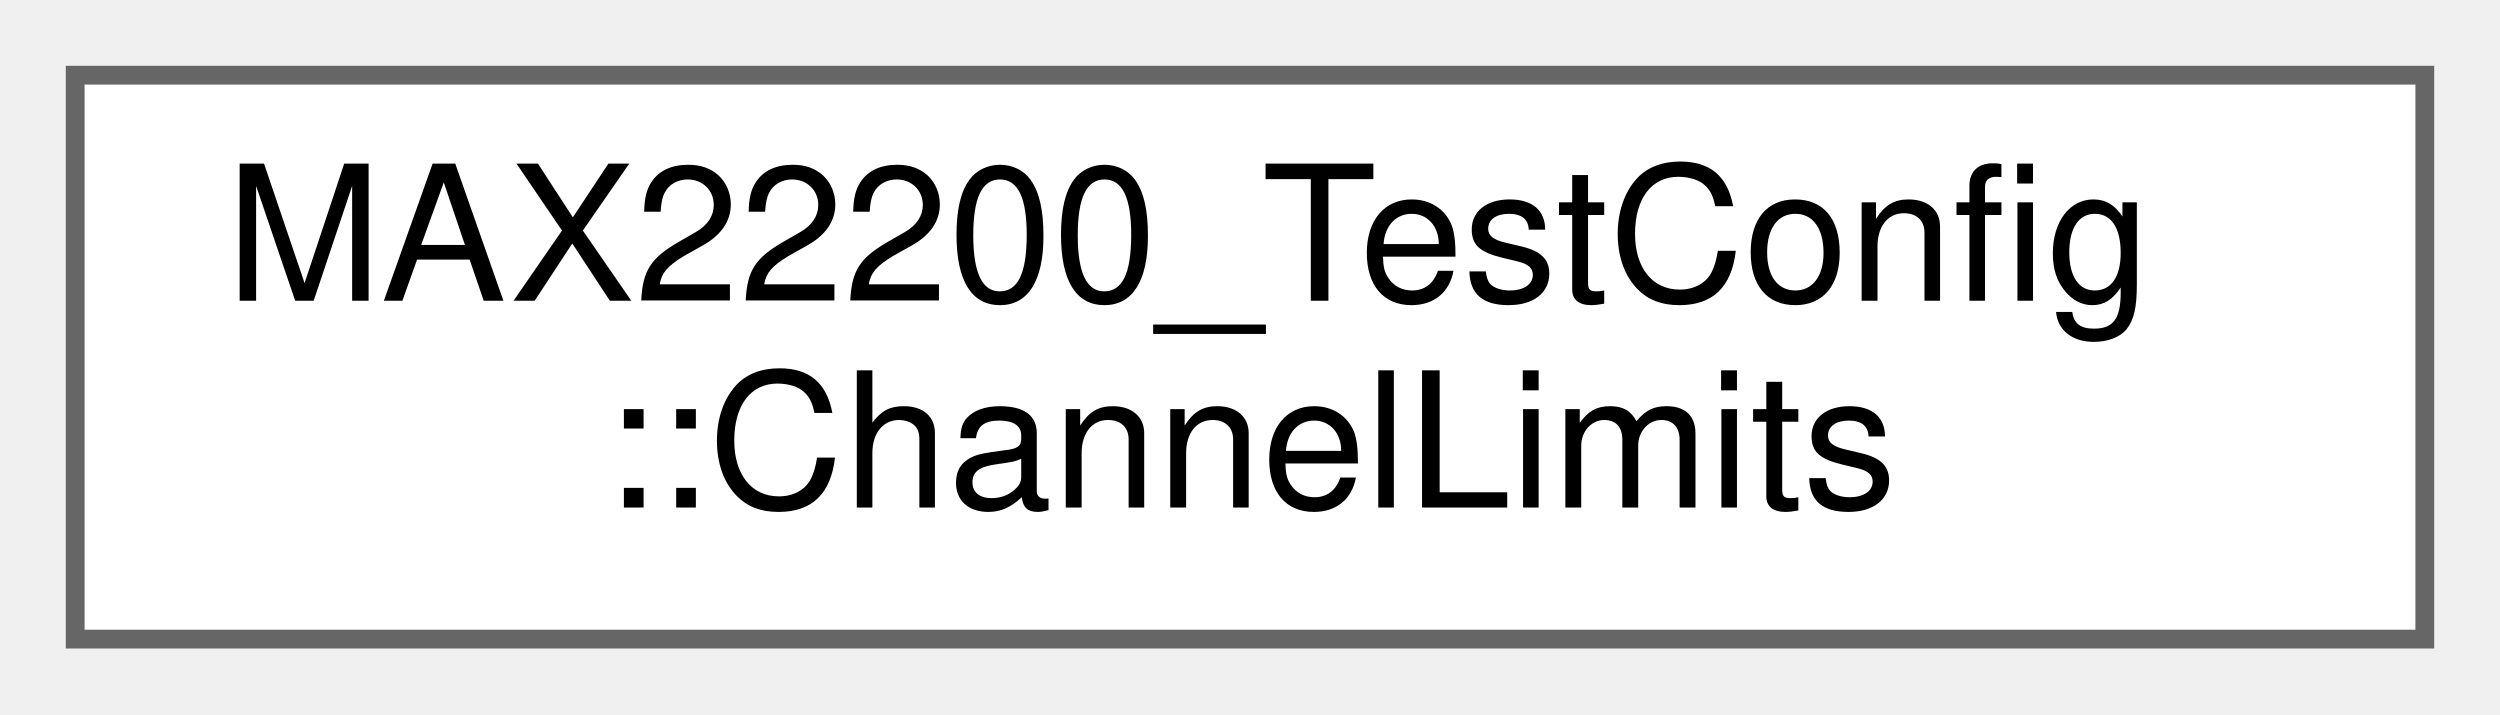
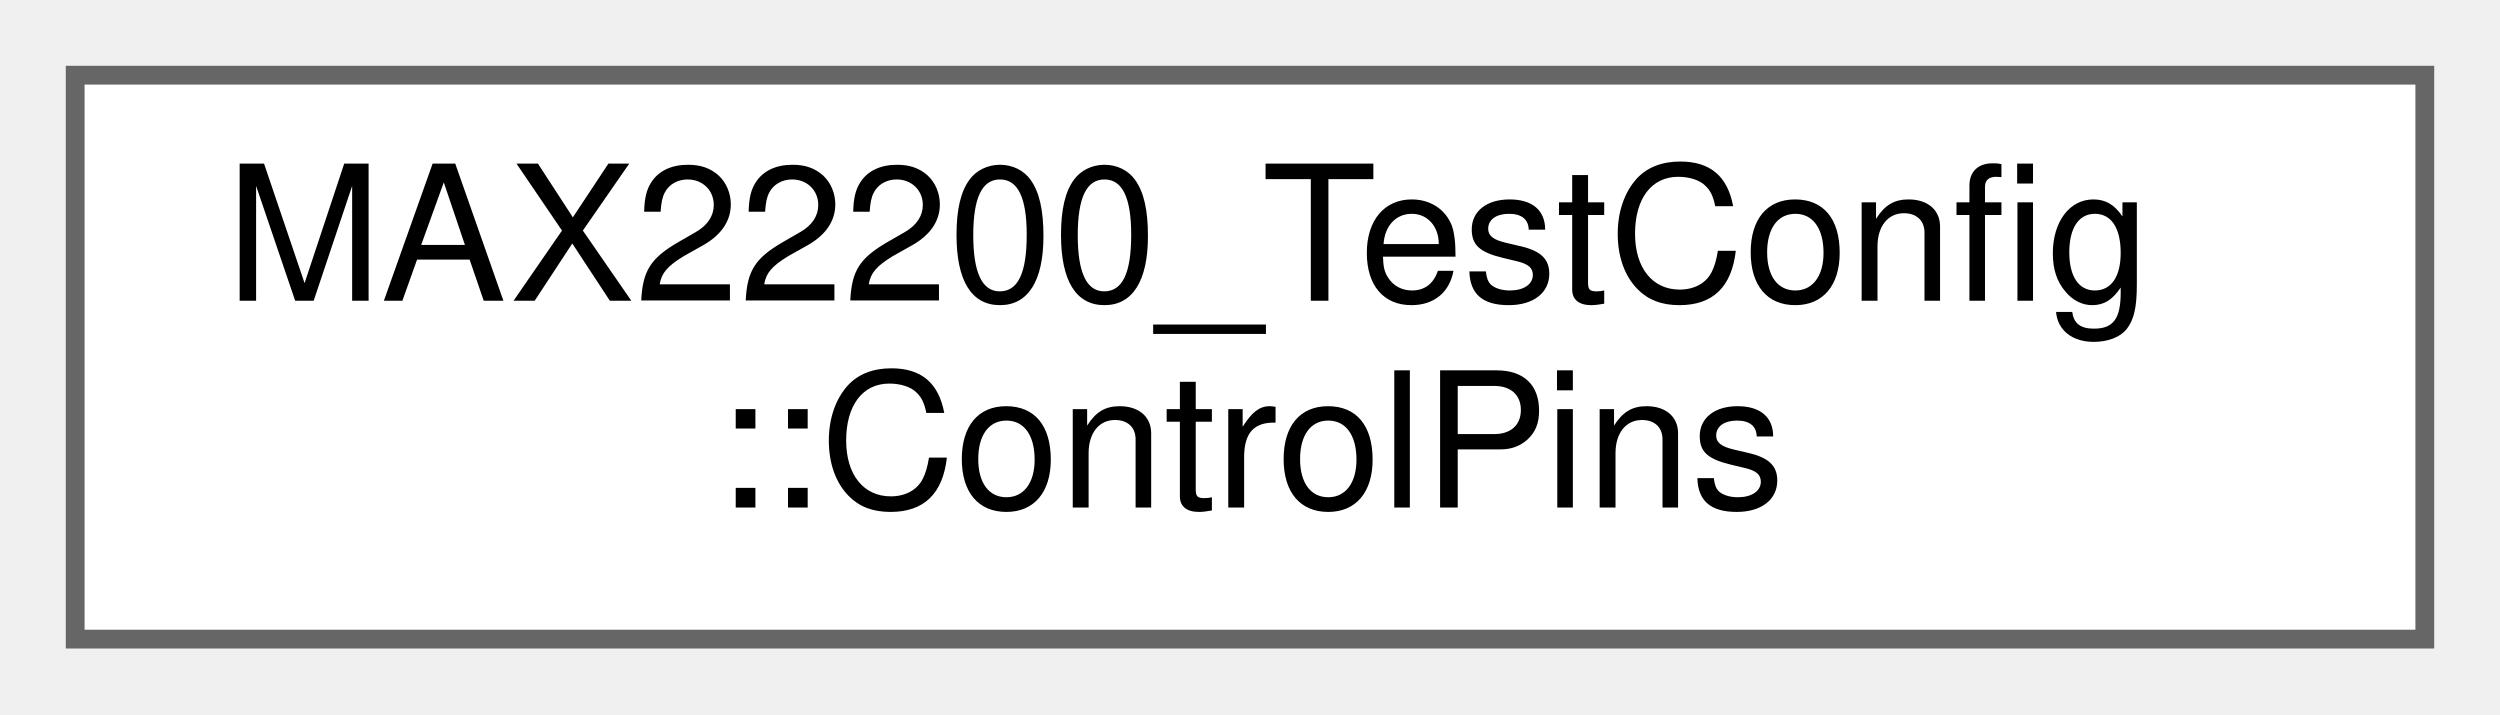
<svg xmlns="http://www.w3.org/2000/svg" xmlns:xlink="http://www.w3.org/1999/xlink" width="133pt" height="38pt" viewBox="0.00 0.00 133.00 38.00">
  <g id="graph0" class="graph" transform="scale(1 1) rotate(0) translate(4 34)">
    <g id="Node000000" class="node">
      <g id="a_Node000000">
-         <a xlink:href="structMAX22200__TestConfig_1_1ChannelLimits.html" target="_top" xlink:title="Channel Count and Register Limits (per datasheet)">
+         <a xlink:href="structMAX22200__TestConfig_1_1ControlPins.html" target="_top" xlink:title="Control GPIO Pins for MAX22200.">
          <polygon fill="white" stroke="#666666" points="125,-30 0,-30 0,0 125,0 125,-30" />
          <text text-anchor="start" x="8" y="-18" font-family="Helvetica,sans-Serif" font-size="10.00">MAX22200_TestConfig</text>
-           <text text-anchor="middle" x="62.5" y="-7" font-family="Helvetica,sans-Serif" font-size="10.00">::ChannelLimits</text>
+           <text text-anchor="middle" x="62.5" y="-7" font-family="Helvetica,sans-Serif" font-size="10.00">::ControlPins</text>
        </a>
      </g>
    </g>
  </g>
</svg>
